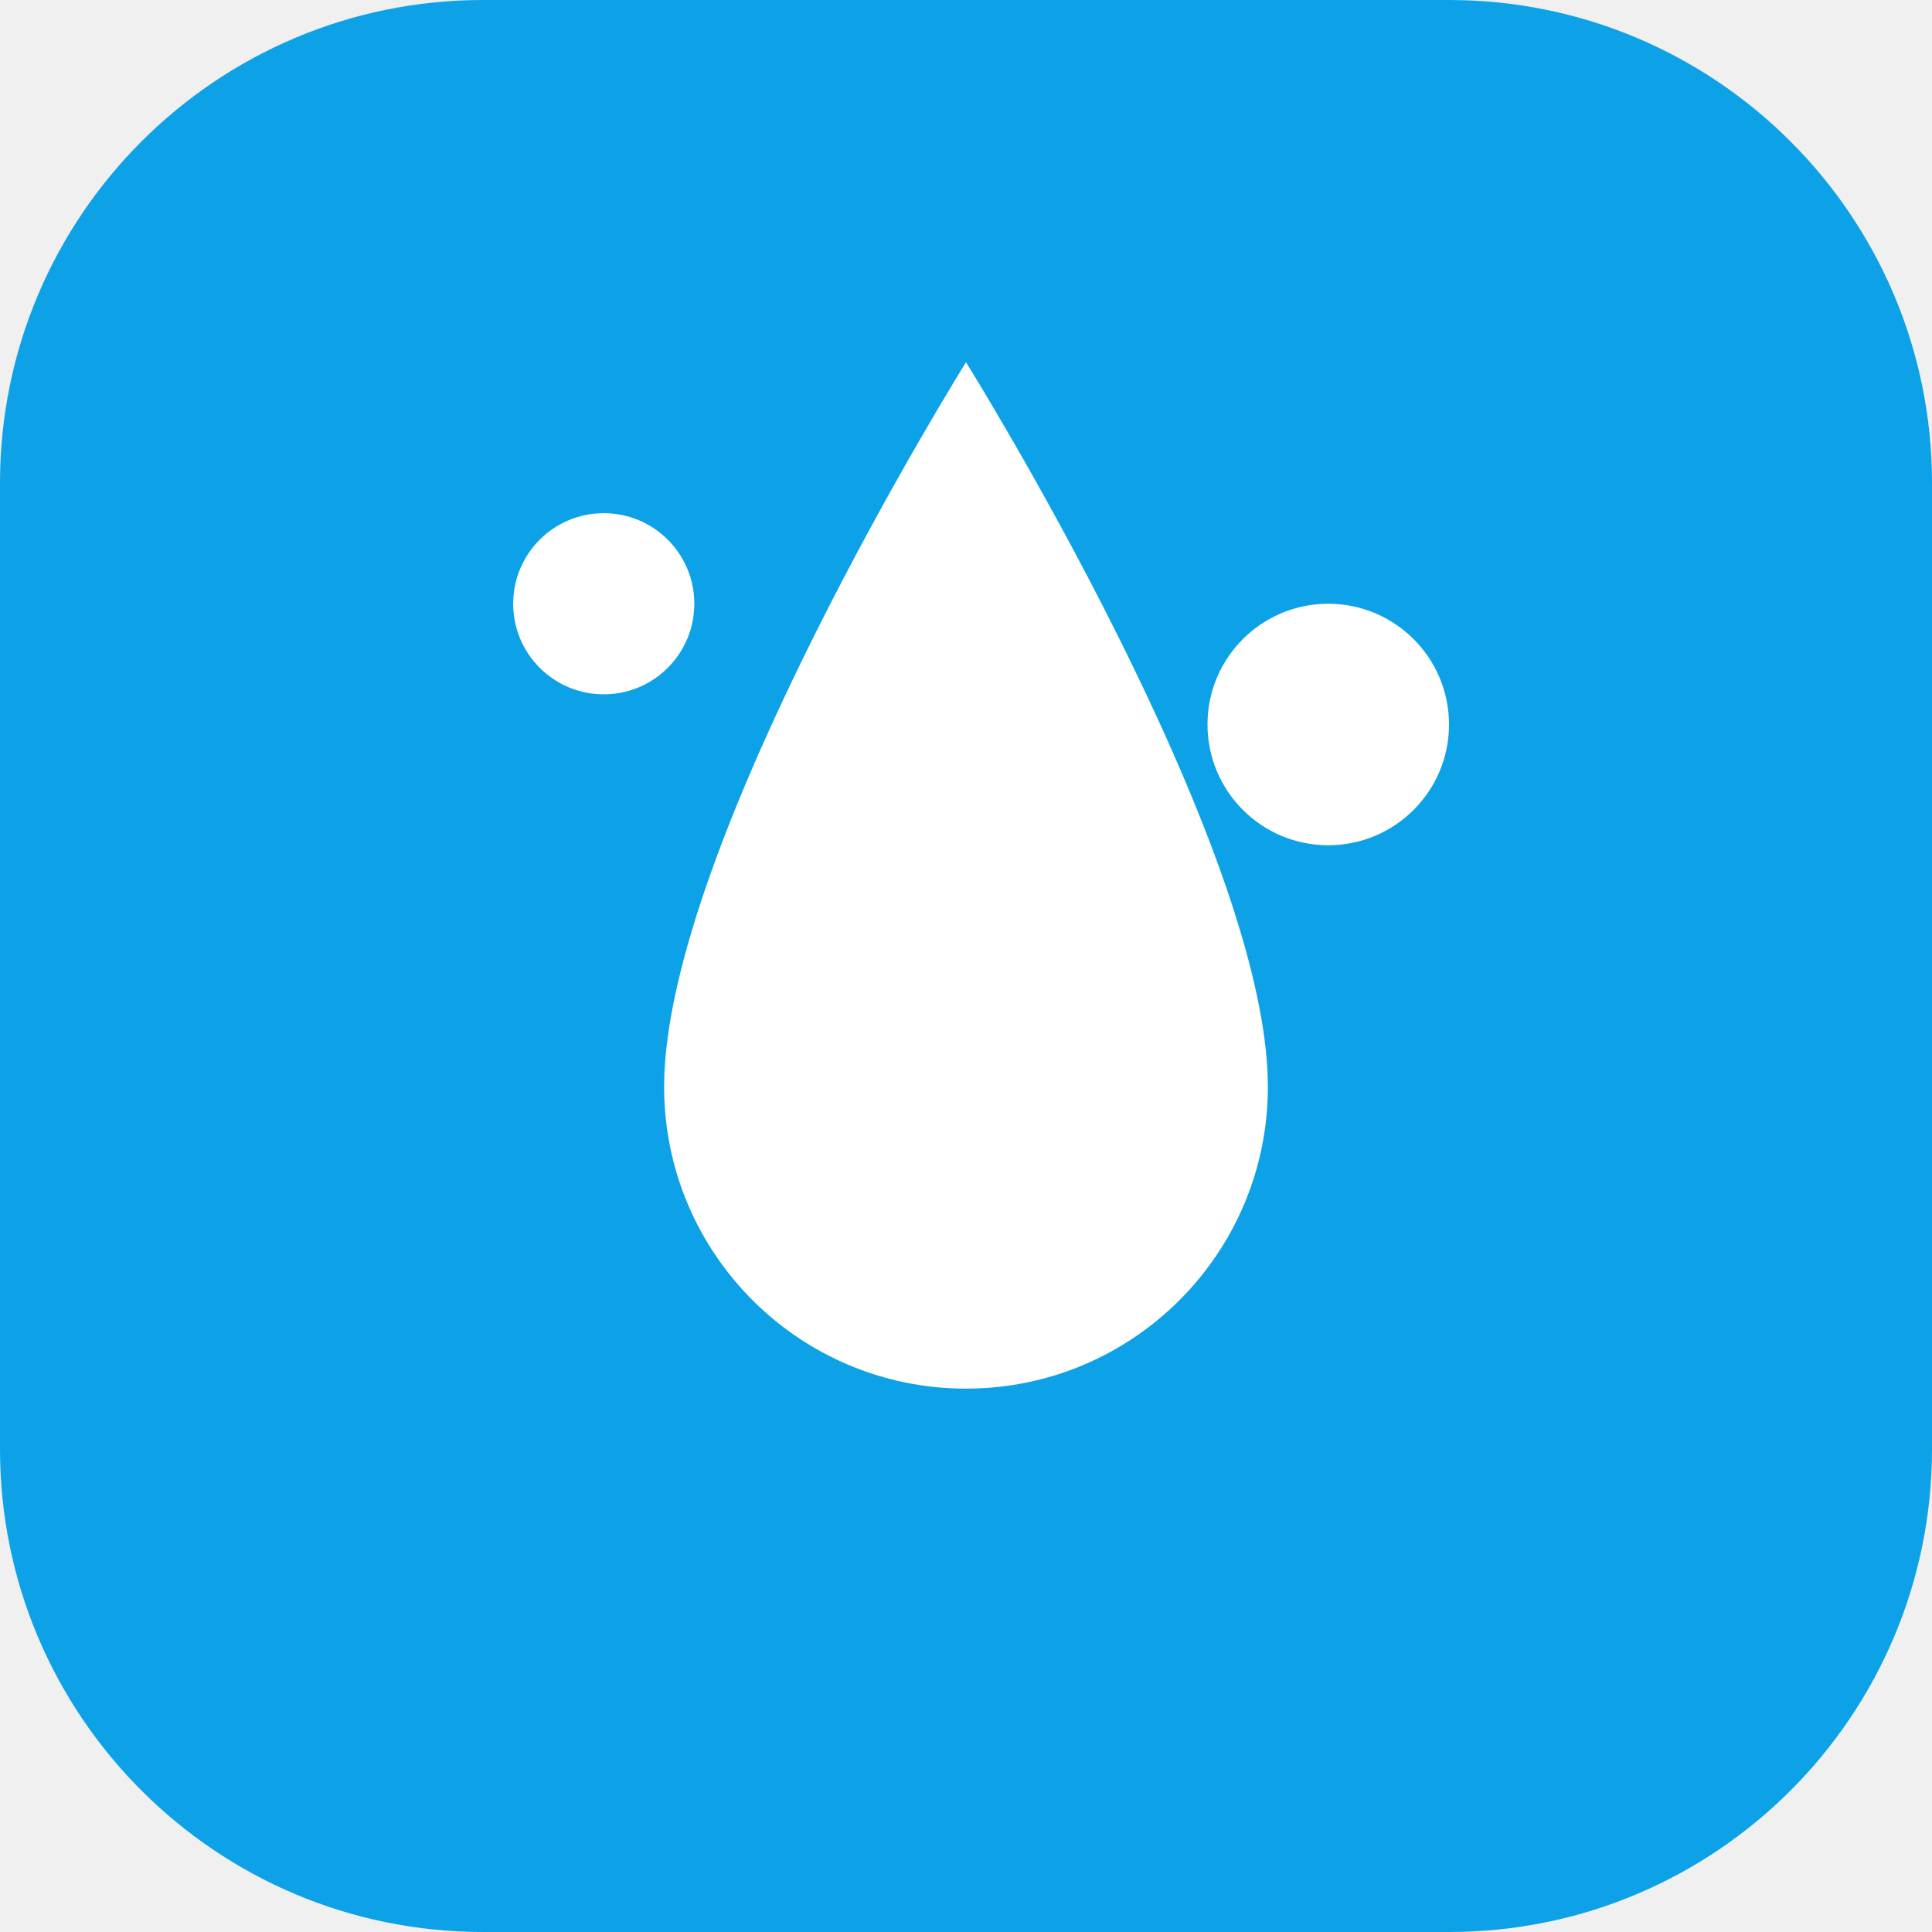
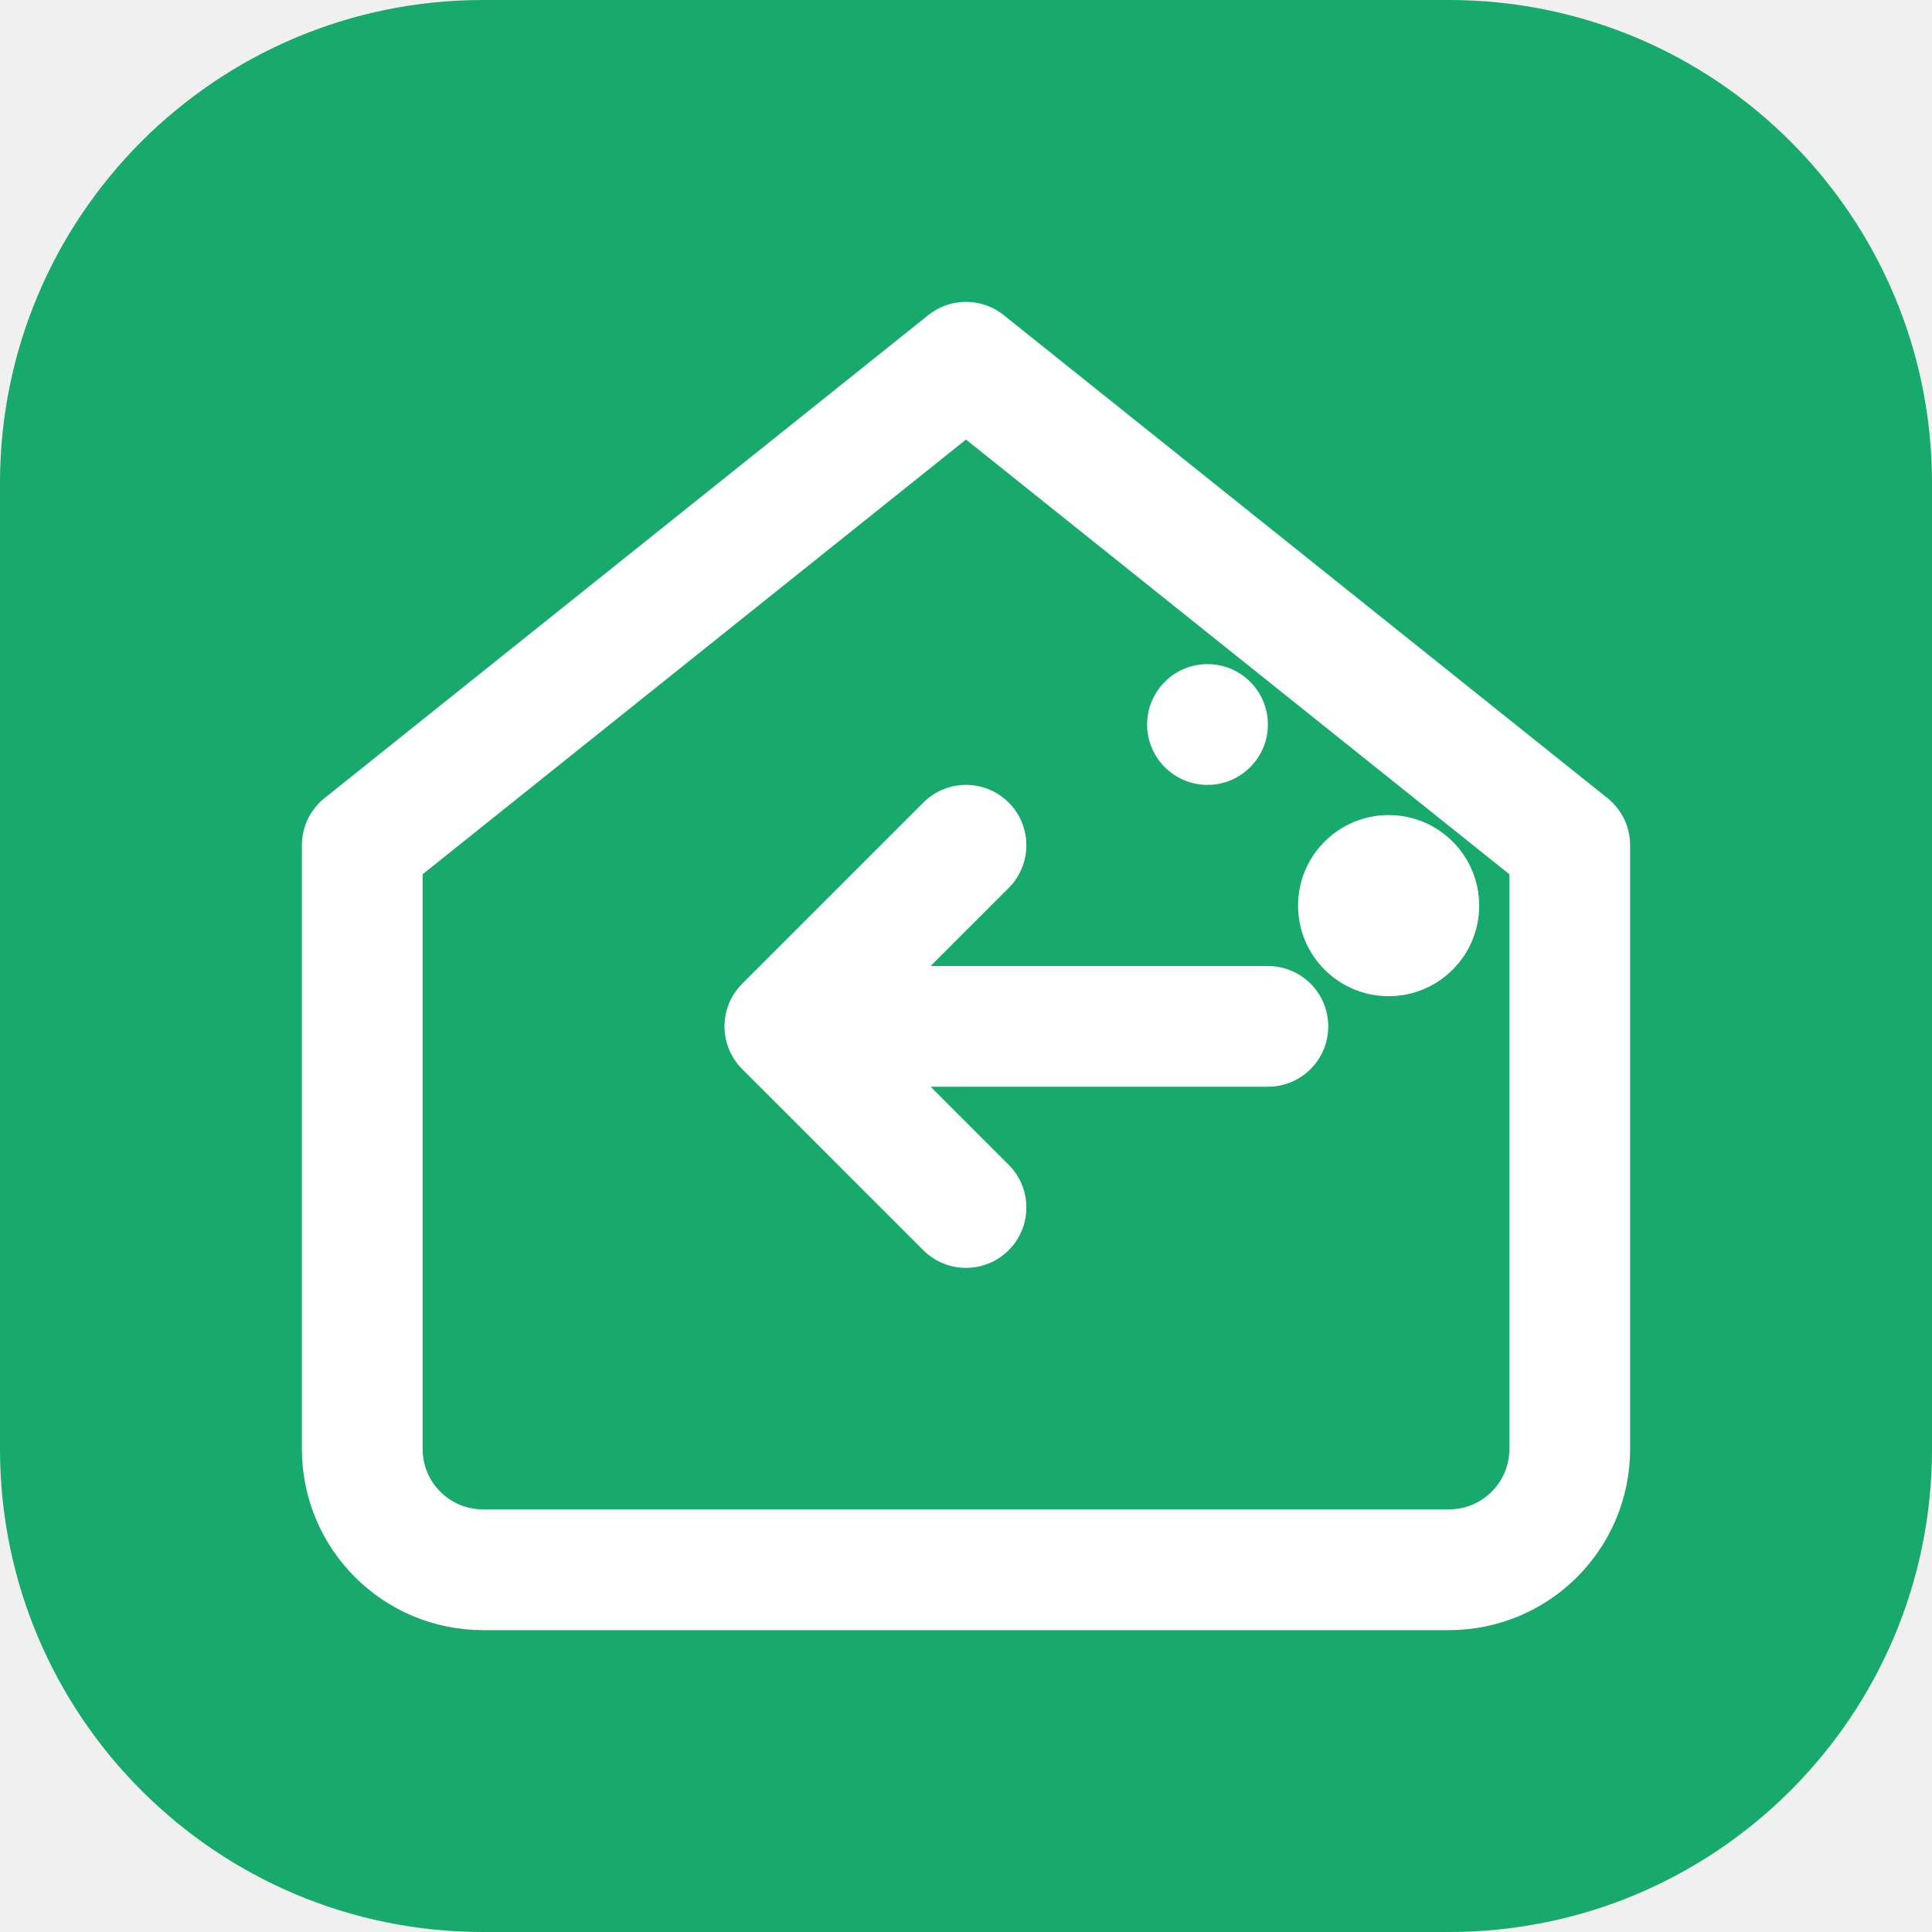
<svg xmlns="http://www.w3.org/2000/svg" viewBox="0 0 32 32">
-   <rect width="32" height="32" rx="8" fill="hsl(199, 89%, 48%)" />
-   <path d="M16 6C16 6 11 14 11 18C11 20.761 13.239 23 16 23C18.761 23 21 20.761 21 18C21 14 16 6 16 6Z" fill="white" />
-   <circle cx="22" cy="12" r="2" fill="white" />
-   <circle cx="10" cy="10" r="1.5" fill="white" />
+   <rect width="32" height="32" rx="8" fill="hsl(155 75% 38%)" />
+   <path d="M16 6L6 14v10a2 2 0 002 2h16a2 2 0 002-2V14L16 6z" stroke="white" fill="none" stroke-width="2" stroke-linejoin="round" />
+   <path d="M16 14l-3 3m0 0l3 3m-3-3h8" stroke="white" fill="none" stroke-width="2" stroke-linecap="round" stroke-linejoin="round" />
+   <circle cx="20" cy="12" r="1" fill="white" />
+   <circle cx="23" cy="15" r="1.5" fill="white" />
</svg>
